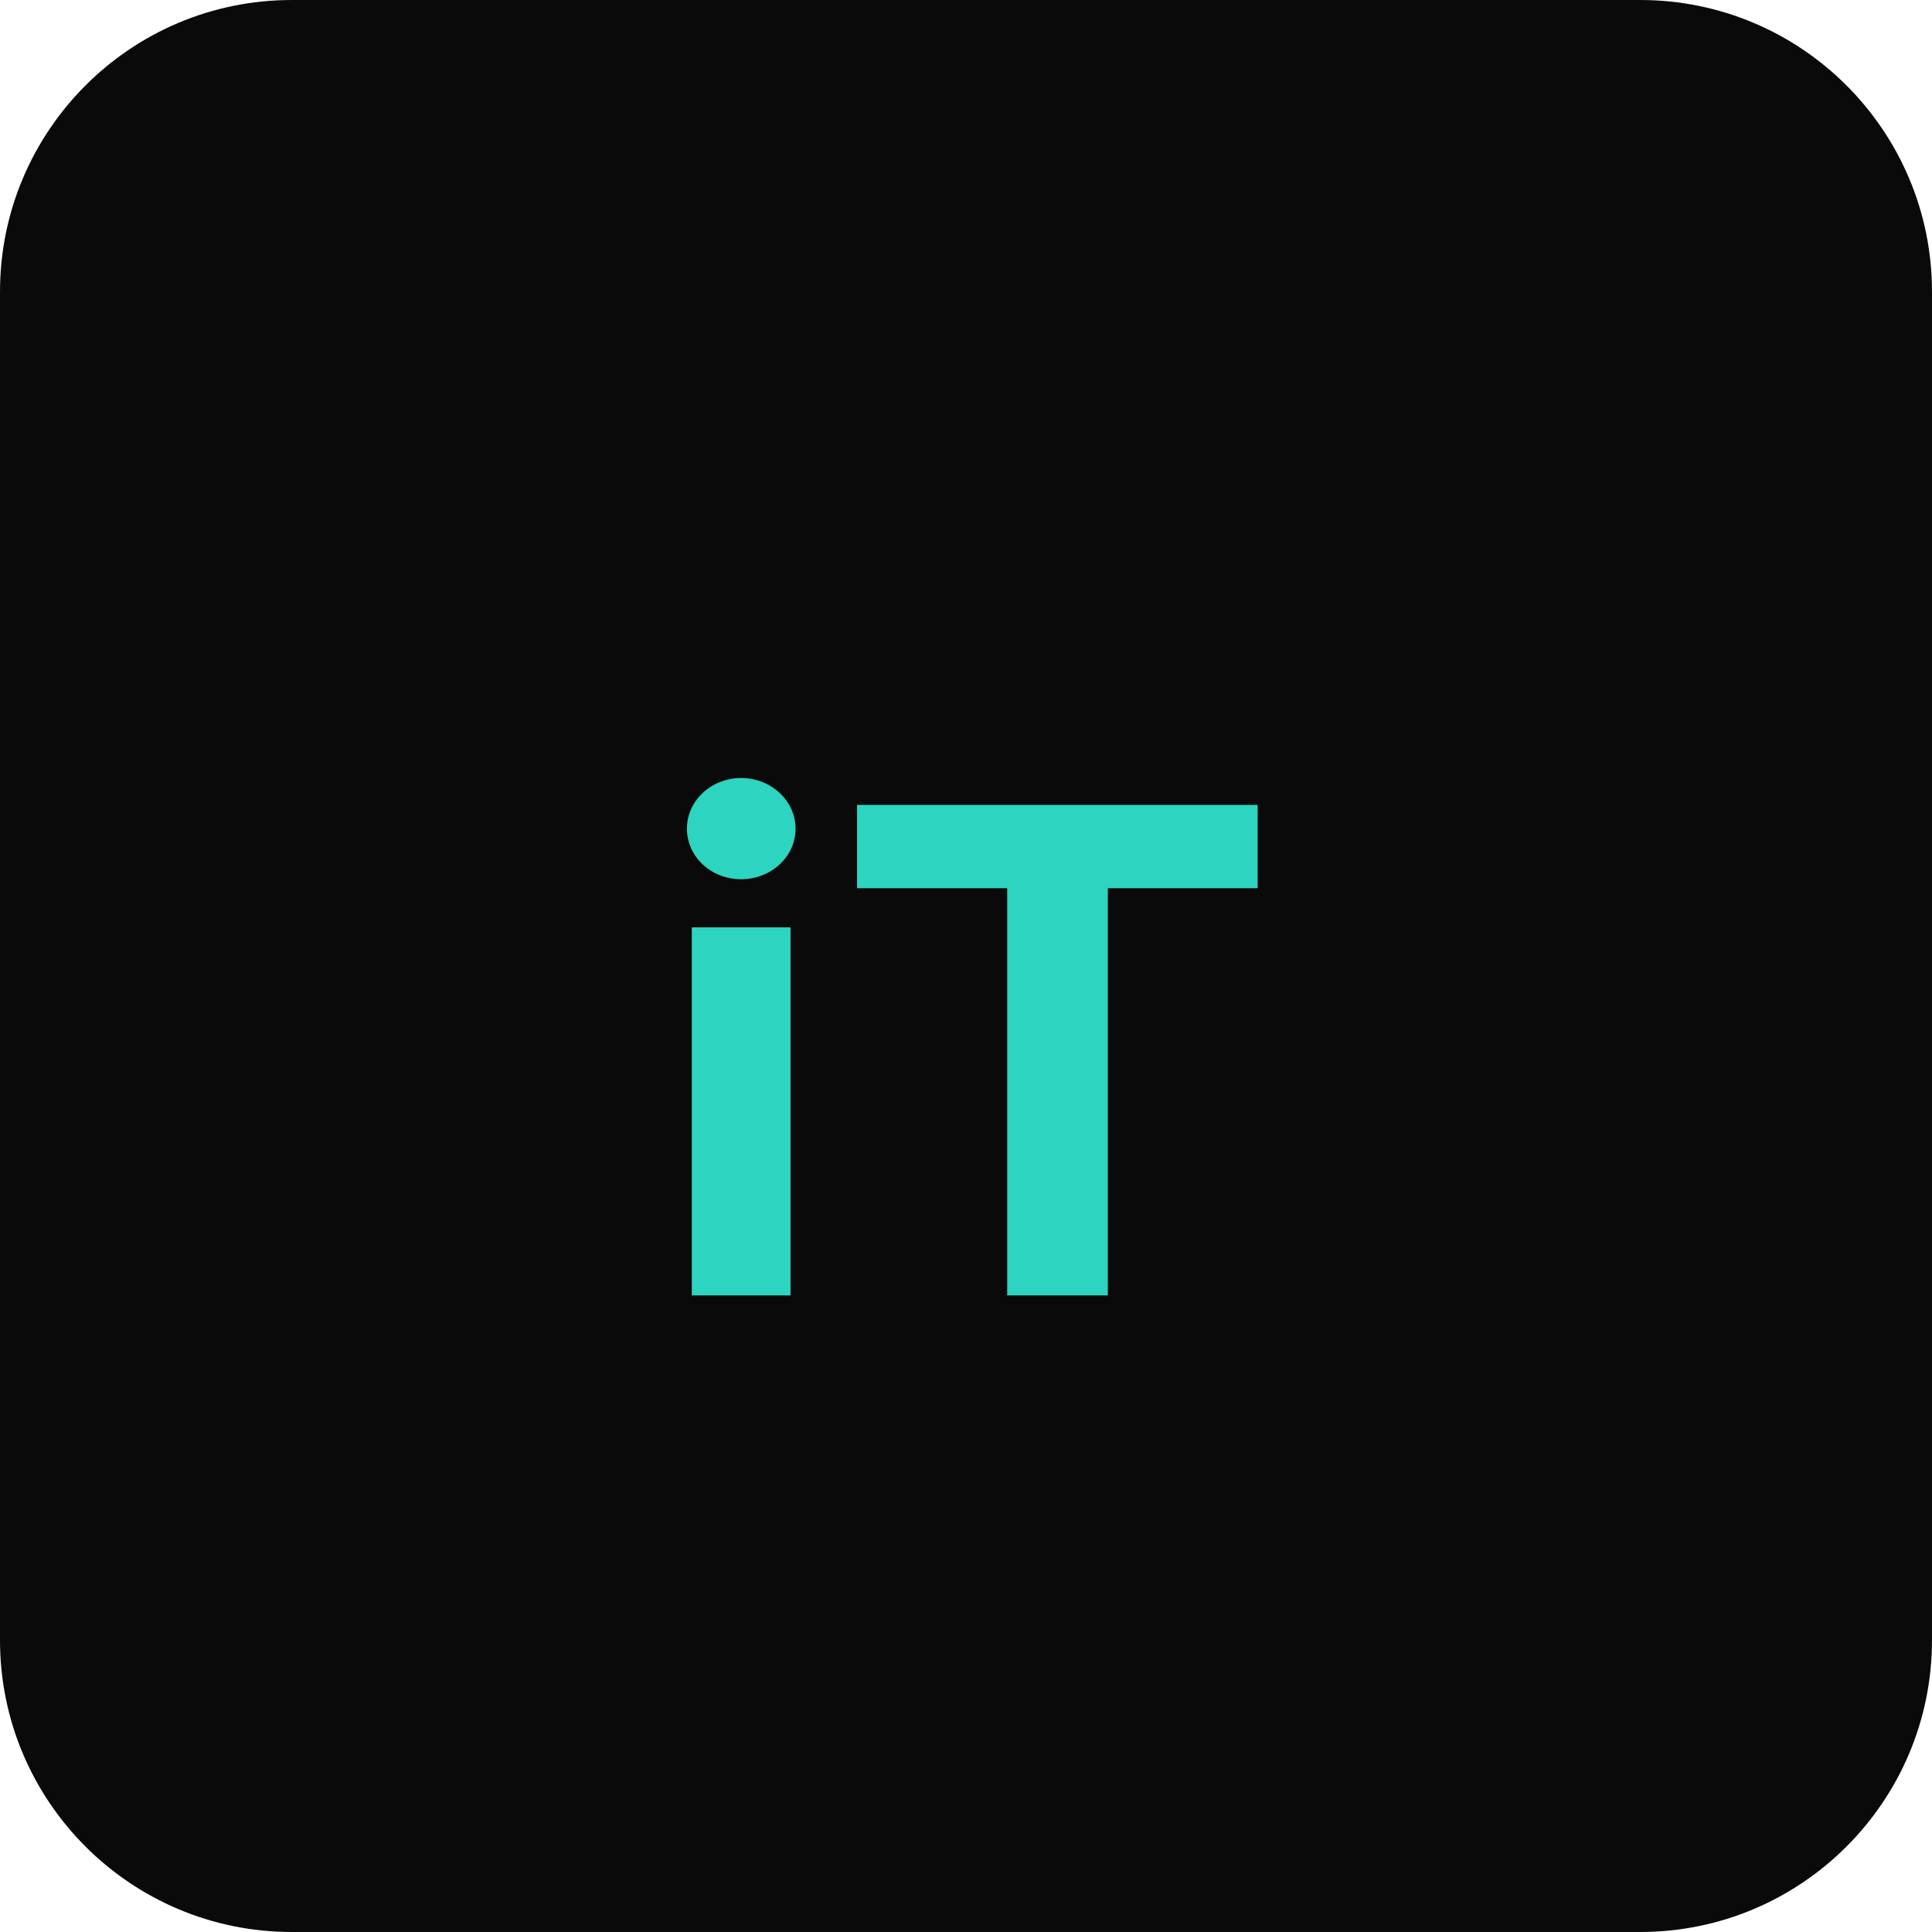
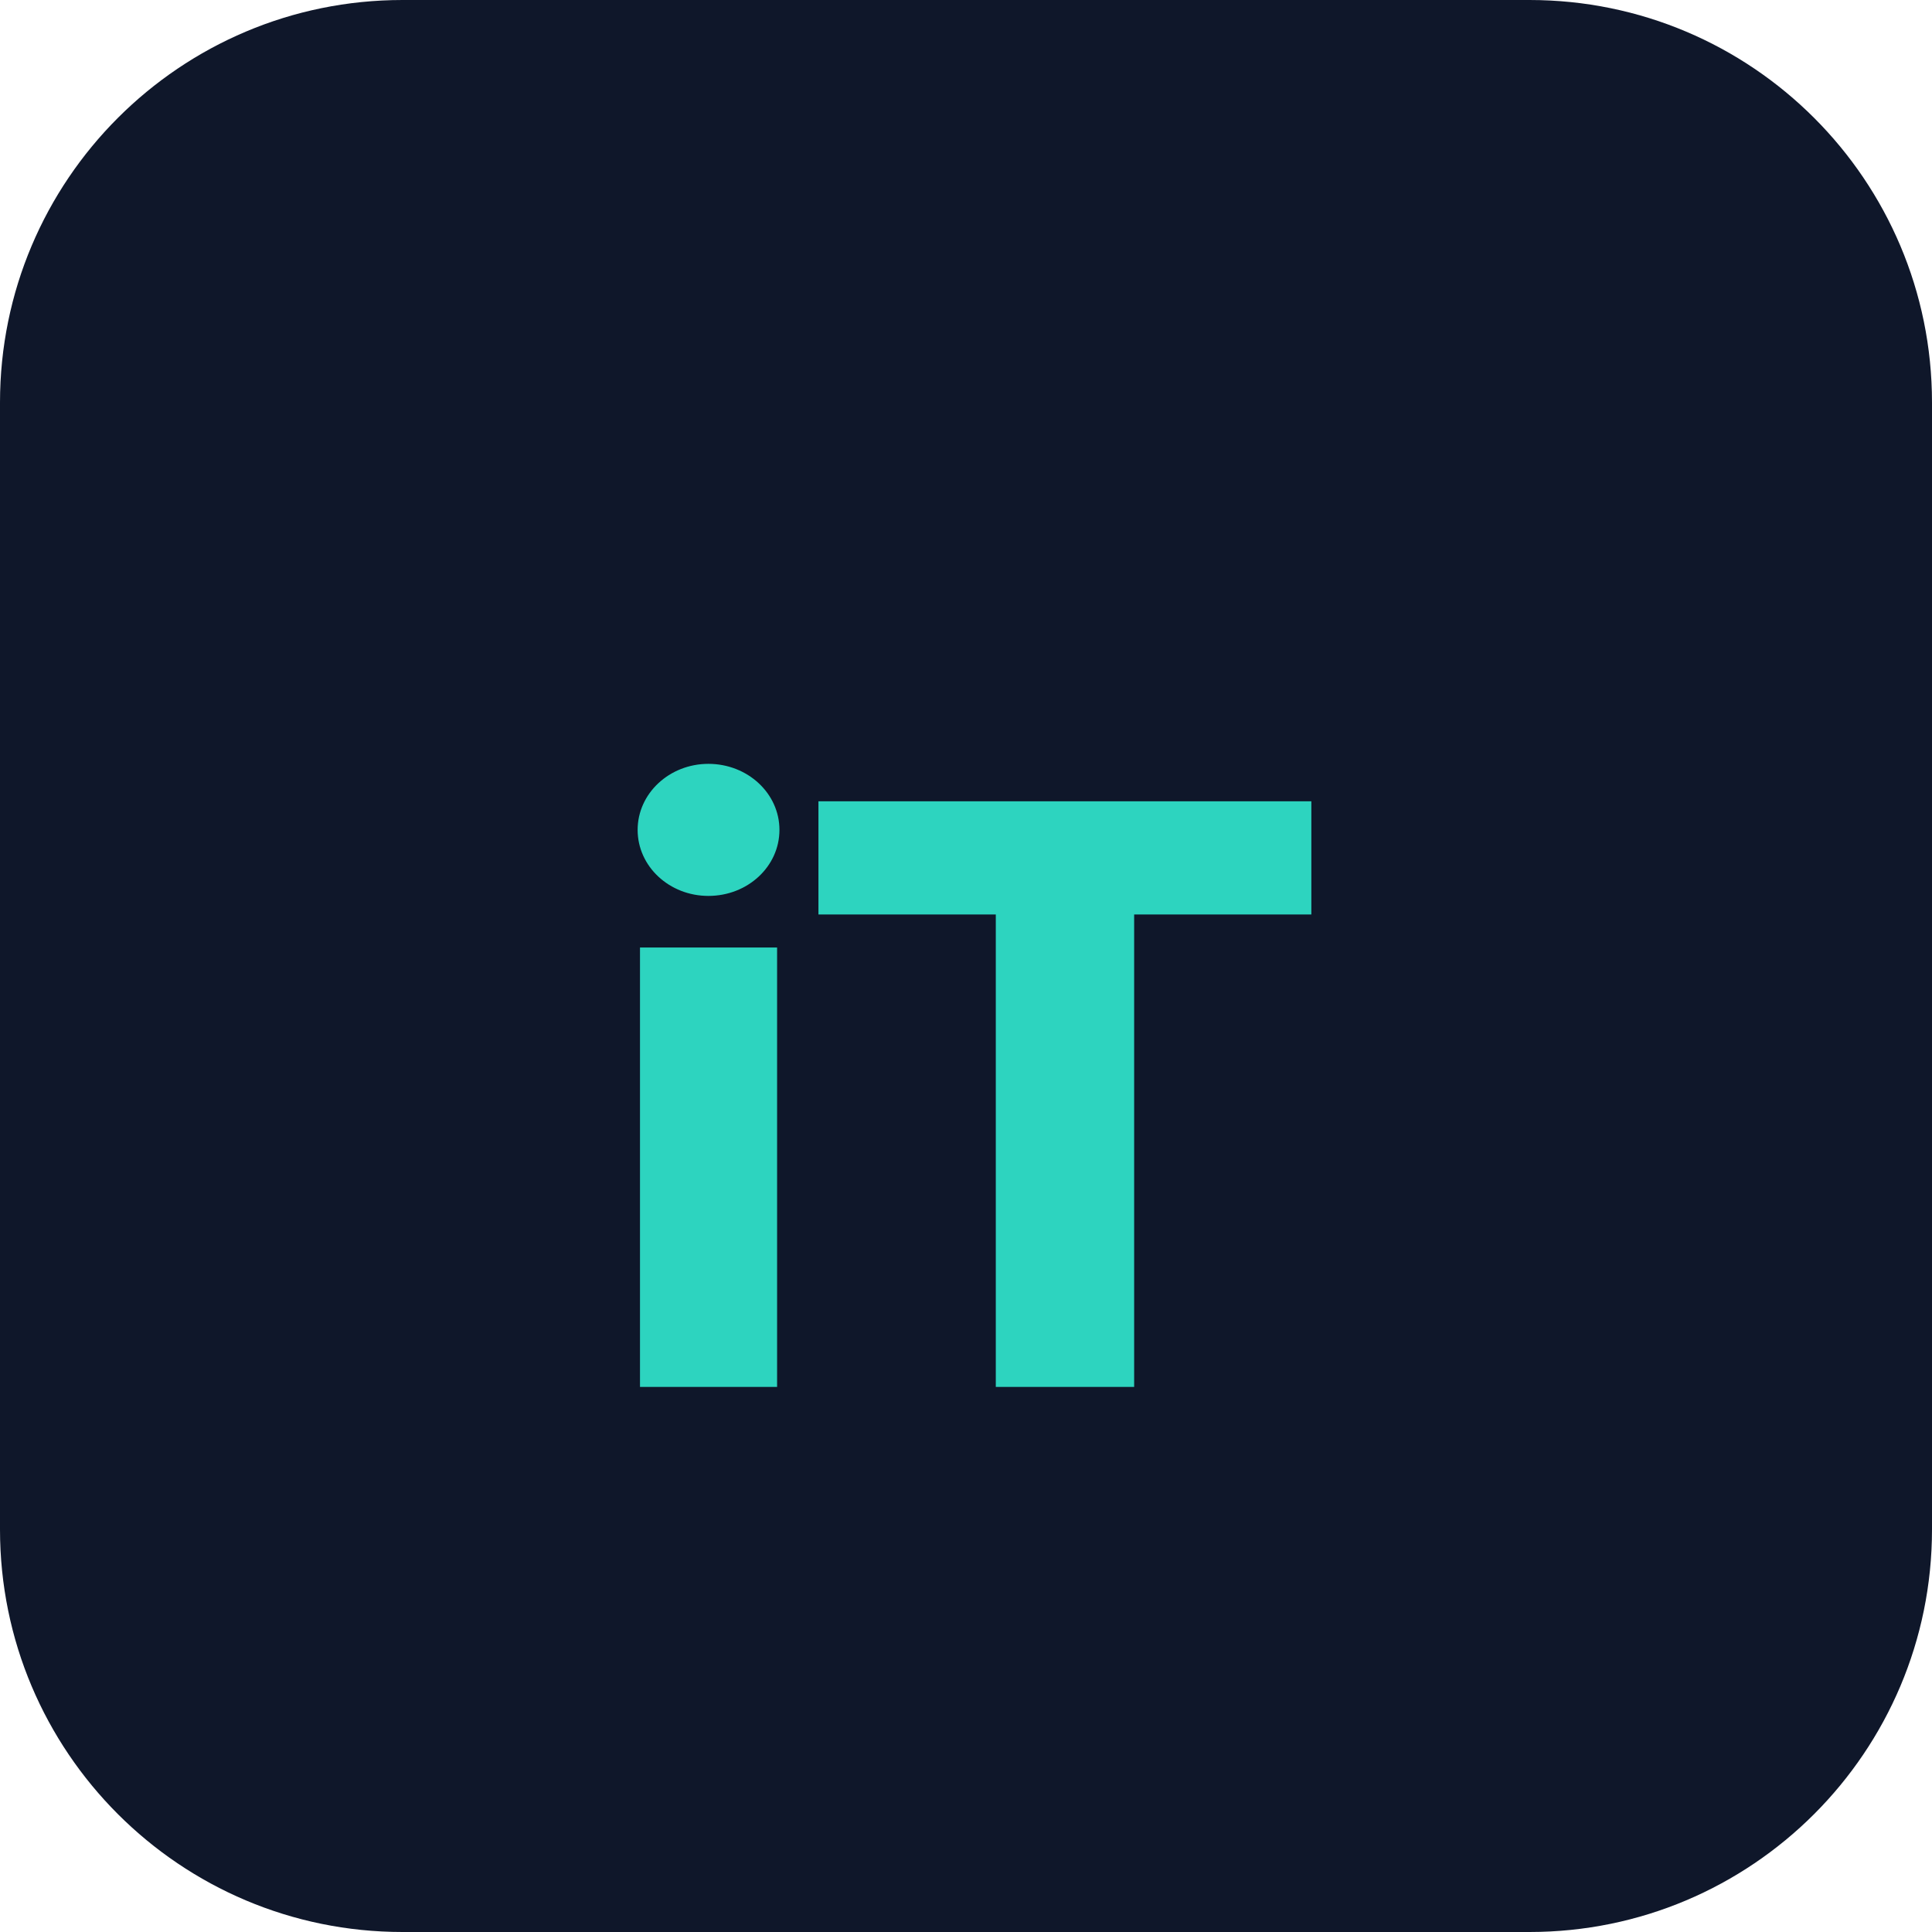
<svg xmlns="http://www.w3.org/2000/svg" width="192" height="192" viewBox="0 0 192 192">
-   <rect width="192" height="192" rx="29" fill="#0A0A0B" />
-   <text x="50%" y="54%" dominant-baseline="middle" text-anchor="middle" font-family="system-ui, -apple-system, sans-serif" font-size="67" font-weight="700" fill="#2DD4BF">iT</text>
+   <rect width="192" height="192" rx="40" fill="#0F172A" />
+   <text x="50%" y="56%" dominant-baseline="middle" text-anchor="middle" font-family="system-ui, -apple-system, sans-serif" font-size="80" font-weight="800" letter-spacing="-3" fill="#2DD4BF">iT</text>
</svg>
